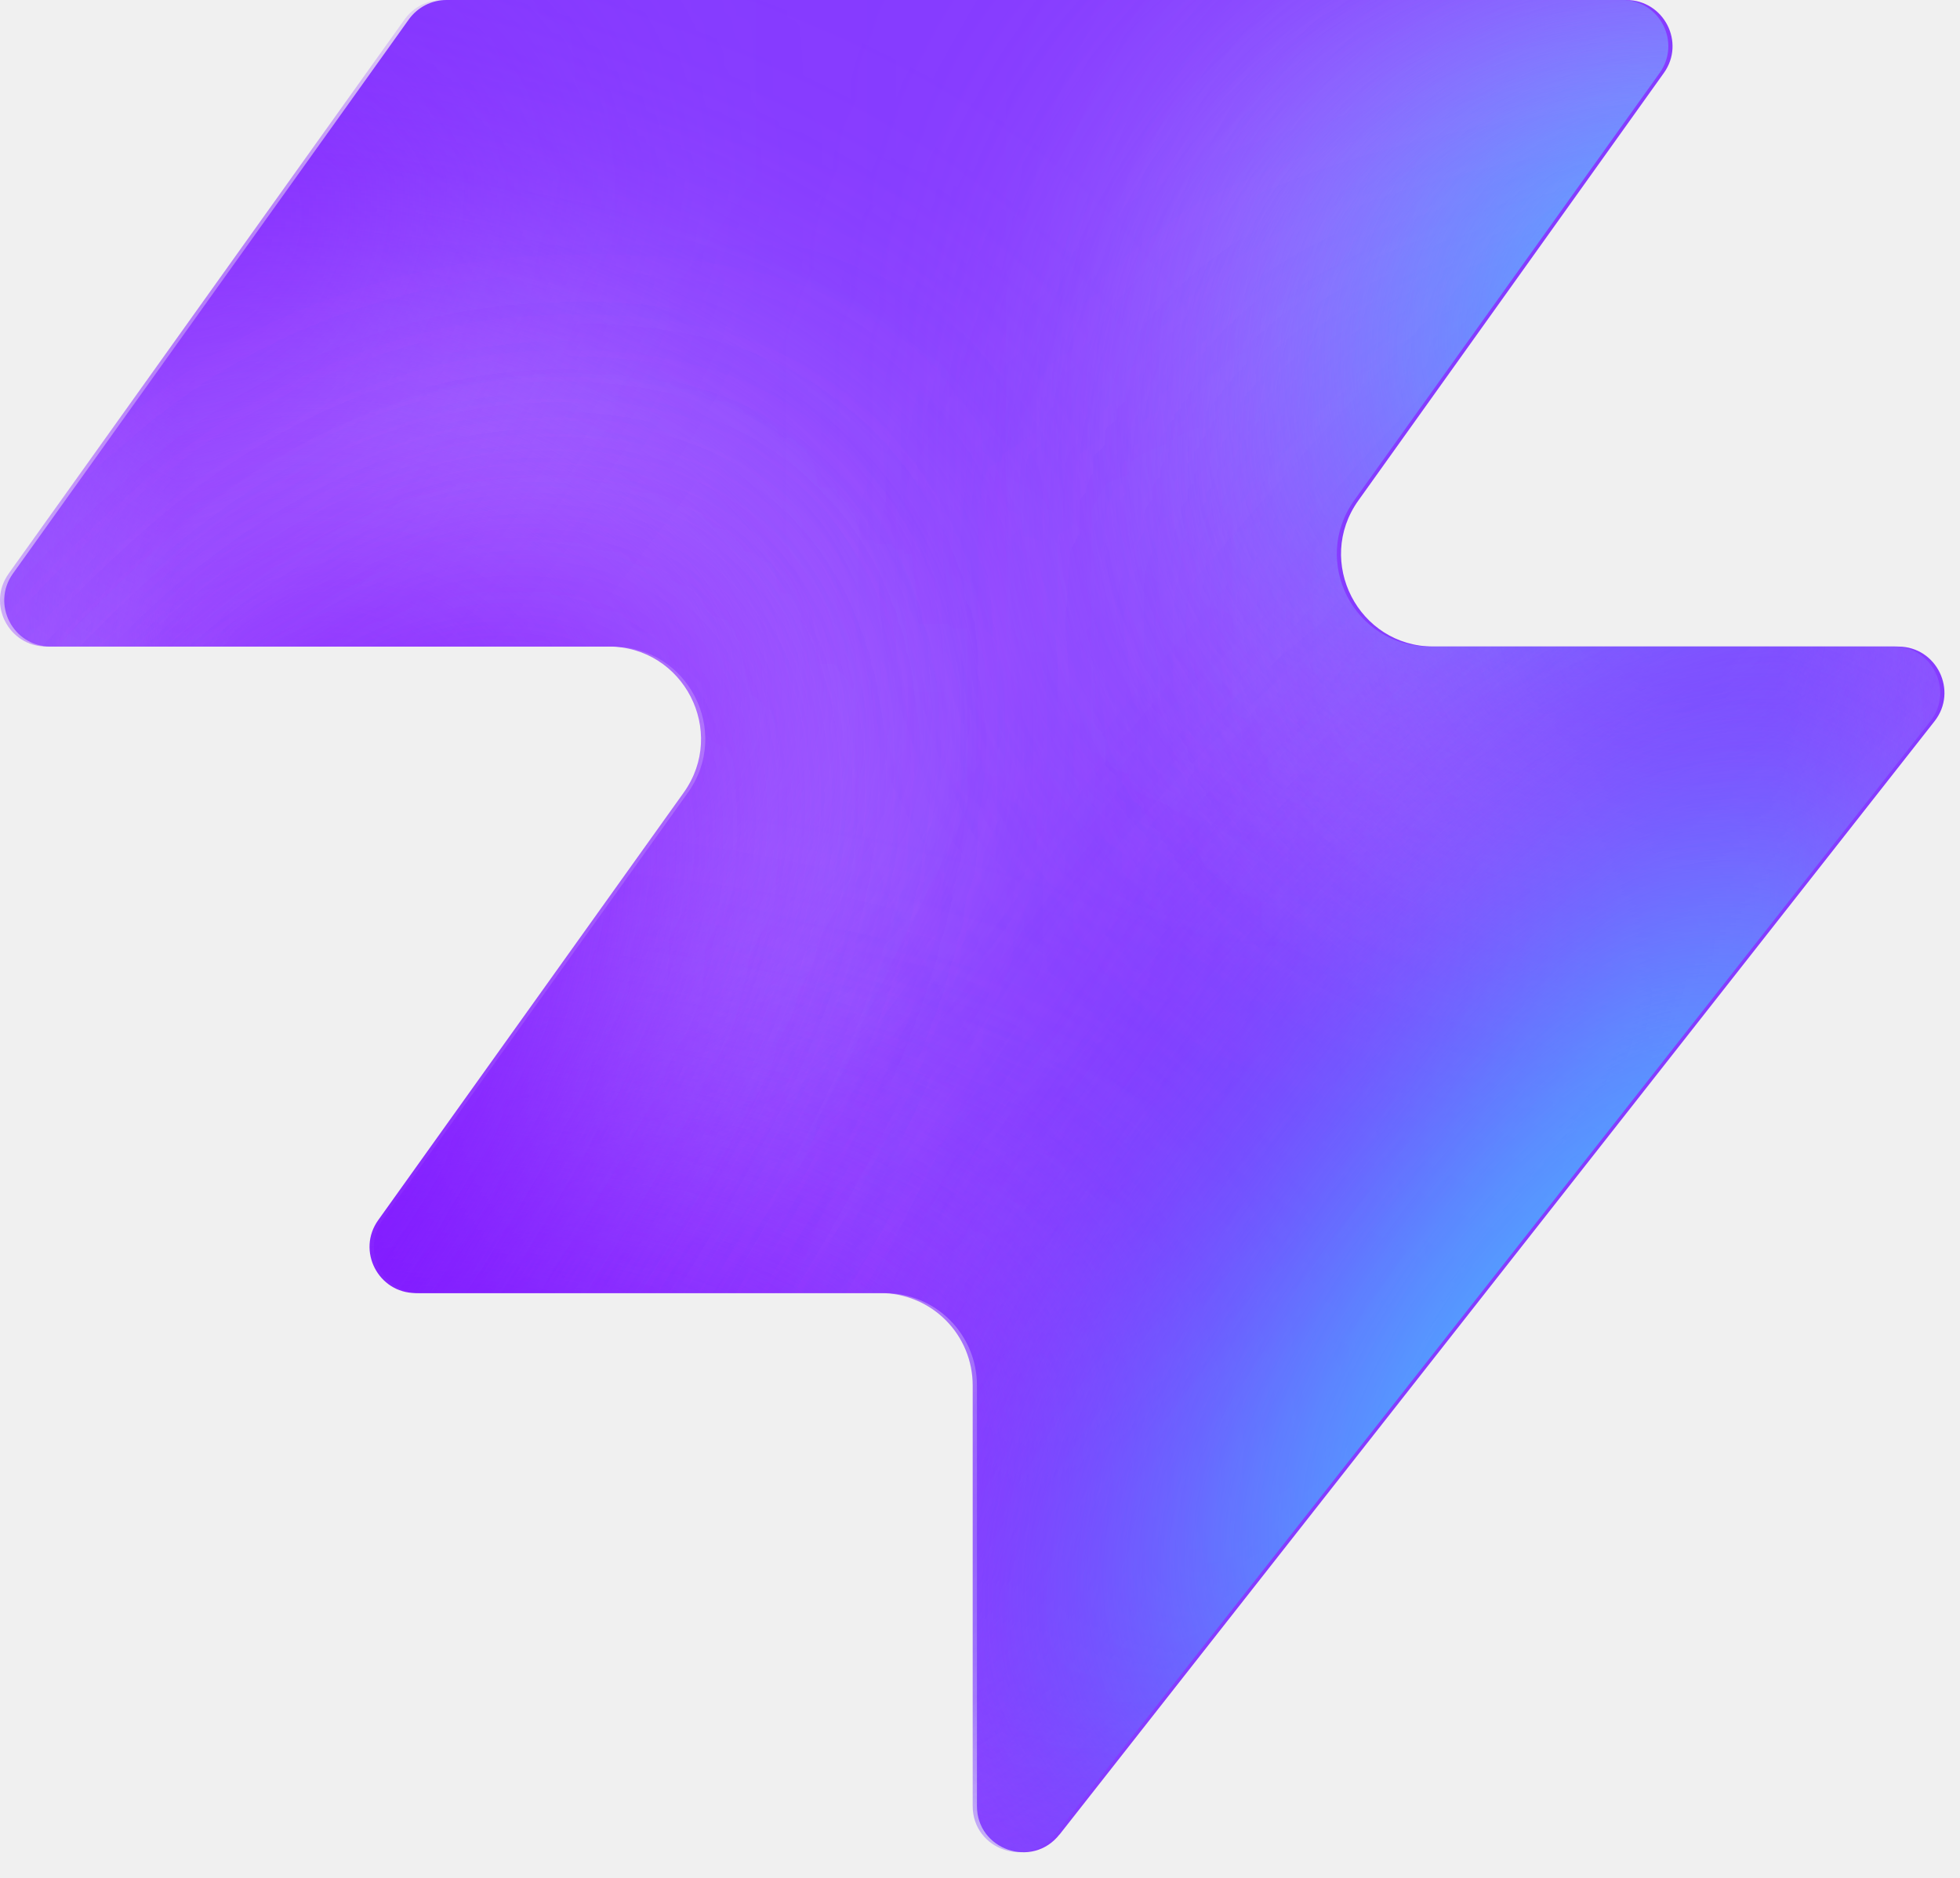
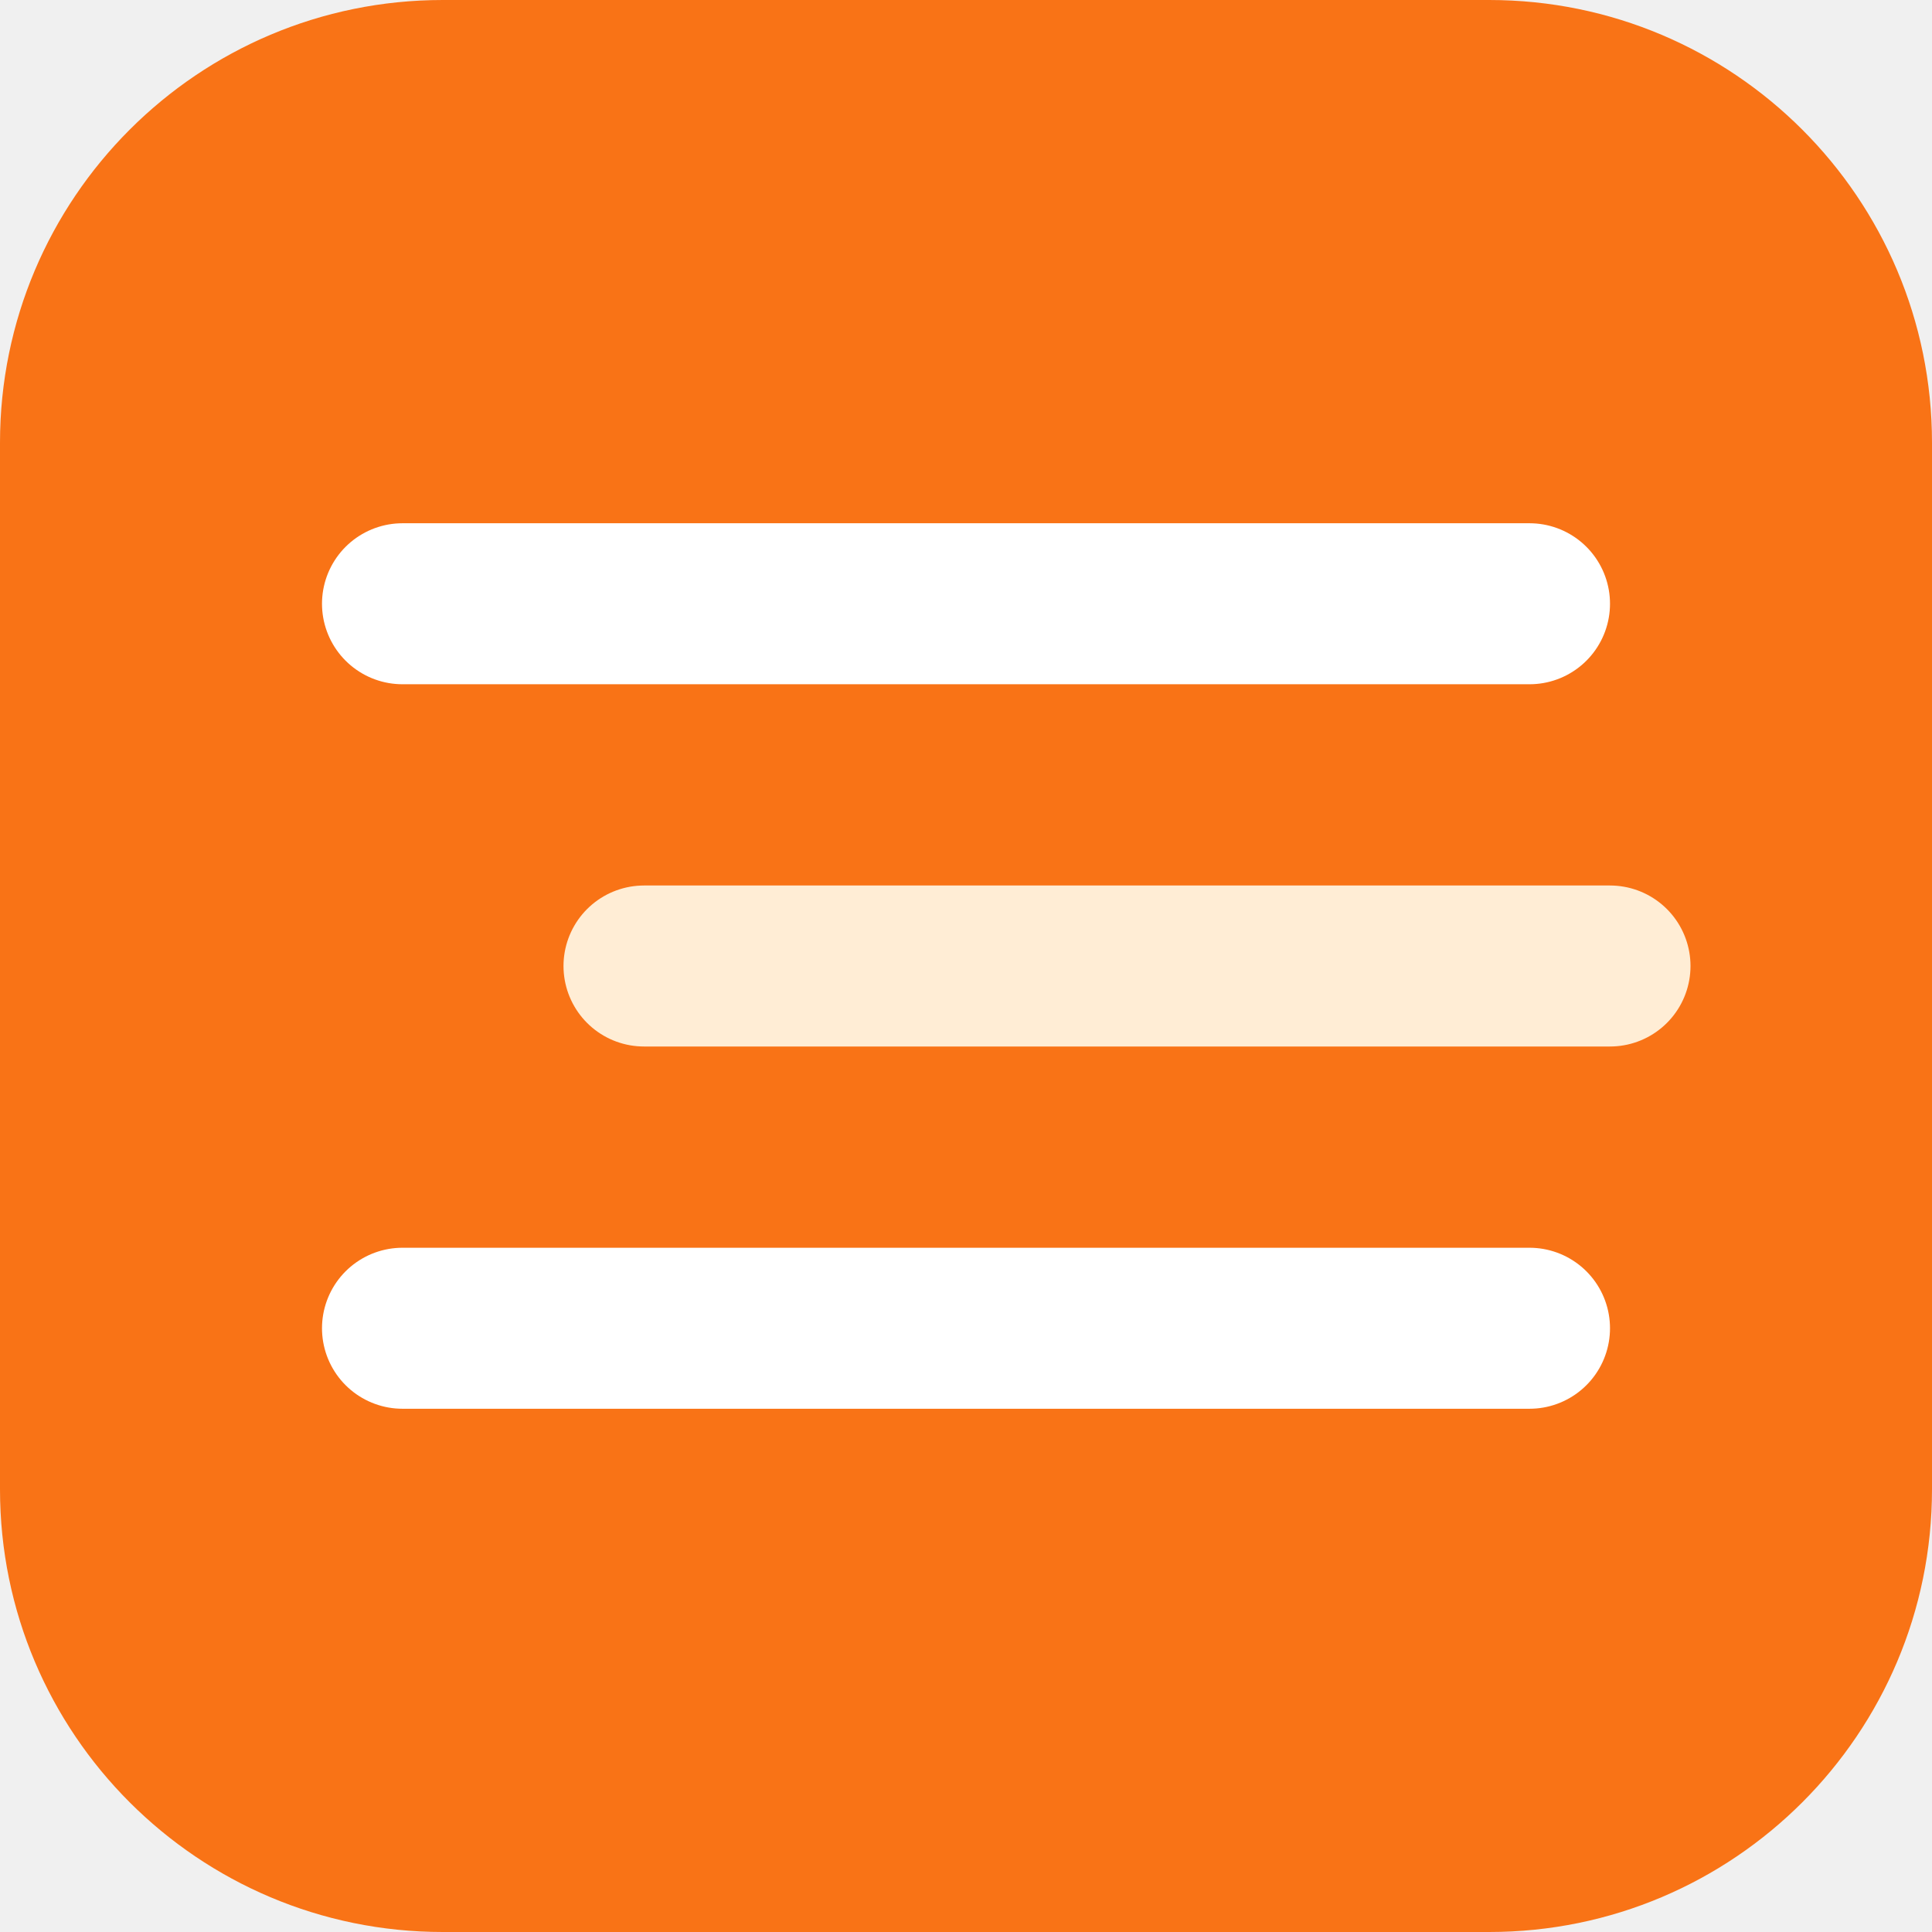
- <svg xmlns="http://www.w3.org/2000/svg" width="48" height="46" fill="none" viewBox="0 0 48 46">
-   <path fill="#863bff" d="M25.946 44.938c-.664.845-2.021.375-2.021-.698V33.937a2.26 2.26 0 0 0-2.262-2.262H10.287c-.92 0-1.456-1.04-.92-1.788l7.48-10.471c1.07-1.497 0-3.578-1.842-3.578H1.237c-.92 0-1.456-1.04-.92-1.788L10.013.474c.214-.297.556-.474.92-.474h28.894c.92 0 1.456 1.04.92 1.788l-7.48 10.471c-1.07 1.498 0 3.579 1.842 3.579h11.377c.943 0 1.473 1.088.89 1.83L25.947 44.94z" style="fill:#863bff;fill:color(display-p3 .525 .23 1);fill-opacity:1" />
-   <mask id="a" width="48" height="46" x="0" y="0" maskUnits="userSpaceOnUse" style="mask-type:alpha">
-     <path fill="#000" d="M25.842 44.938c-.664.844-2.021.375-2.021-.698V33.937a2.26 2.26 0 0 0-2.262-2.262H10.183c-.92 0-1.456-1.04-.92-1.788l7.48-10.471c1.07-1.498 0-3.579-1.842-3.579H1.133c-.92 0-1.456-1.04-.92-1.787L9.91.473c.214-.297.556-.474.92-.474h28.894c.92 0 1.456 1.04.92 1.788l-7.48 10.471c-1.07 1.498 0 3.578 1.842 3.578h11.377c.943 0 1.473 1.088.89 1.832L25.843 44.94z" style="fill:#000;fill-opacity:1" />
-   </mask>
-   <g mask="url(#a)">
-     <g filter="url(#b)">
-       <ellipse cx="5.508" cy="14.704" fill="#ede6ff" rx="5.508" ry="14.704" style="fill:#ede6ff;fill:color(display-p3 .927 .903 1);fill-opacity:1" transform="matrix(.00324 1 1 -.00324 -4.47 31.516)" />
-     </g>
-     <g filter="url(#c)">
-       <ellipse cx="10.399" cy="29.851" fill="#ede6ff" rx="10.399" ry="29.851" style="fill:#ede6ff;fill:color(display-p3 .927 .903 1);fill-opacity:1" transform="matrix(.00324 1 1 -.00324 -39.328 7.883)" />
-     </g>
-     <g filter="url(#d)">
-       <ellipse cx="5.508" cy="30.487" fill="#7e14ff" rx="5.508" ry="30.487" style="fill:#7e14ff;fill:color(display-p3 .492 .077 1);fill-opacity:1" transform="rotate(89.814 -25.913 -14.639)scale(1 -1)" />
-     </g>
-     <g filter="url(#e)">
-       <ellipse cx="5.508" cy="30.599" fill="#7e14ff" rx="5.508" ry="30.599" style="fill:#7e14ff;fill:color(display-p3 .492 .077 1);fill-opacity:1" transform="rotate(89.814 -32.644 -3.334)scale(1 -1)" />
-     </g>
-     <g filter="url(#f)">
-       <ellipse cx="5.508" cy="30.599" fill="#7e14ff" rx="5.508" ry="30.599" style="fill:#7e14ff;fill:color(display-p3 .492 .077 1);fill-opacity:1" transform="matrix(.00324 1 1 -.00324 -34.34 30.47)" />
-     </g>
-     <g filter="url(#g)">
-       <ellipse cx="14.072" cy="22.078" fill="#ede6ff" rx="14.072" ry="22.078" style="fill:#ede6ff;fill:color(display-p3 .927 .903 1);fill-opacity:1" transform="rotate(93.35 24.506 48.493)scale(-1 1)" />
-     </g>
-     <g filter="url(#h)">
-       <ellipse cx="3.47" cy="21.501" fill="#7e14ff" rx="3.47" ry="21.501" style="fill:#7e14ff;fill:color(display-p3 .492 .077 1);fill-opacity:1" transform="rotate(89.009 28.708 47.59)scale(-1 1)" />
-     </g>
-     <g filter="url(#i)">
-       <ellipse cx="3.47" cy="21.501" fill="#7e14ff" rx="3.47" ry="21.501" style="fill:#7e14ff;fill:color(display-p3 .492 .077 1);fill-opacity:1" transform="rotate(89.009 28.708 47.59)scale(-1 1)" />
-     </g>
-     <g filter="url(#j)">
-       <ellipse cx=".387" cy="8.972" fill="#7e14ff" rx="4.407" ry="29.108" style="fill:#7e14ff;fill:color(display-p3 .492 .077 1);fill-opacity:1" transform="rotate(39.51 .387 8.972)" />
-     </g>
-     <g filter="url(#k)">
-       <ellipse cx="47.523" cy="-6.092" fill="#7e14ff" rx="4.407" ry="29.108" style="fill:#7e14ff;fill:color(display-p3 .492 .077 1);fill-opacity:1" transform="rotate(37.892 47.523 -6.092)" />
-     </g>
-     <g filter="url(#l)">
-       <ellipse cx="41.412" cy="6.333" fill="#47bfff" rx="5.971" ry="9.665" style="fill:#47bfff;fill:color(display-p3 .28 .748 1);fill-opacity:1" transform="rotate(37.892 41.412 6.333)" />
-     </g>
-     <g filter="url(#m)">
-       <ellipse cx="-1.879" cy="38.332" fill="#7e14ff" rx="4.407" ry="29.108" style="fill:#7e14ff;fill:color(display-p3 .492 .077 1);fill-opacity:1" transform="rotate(37.892 -1.88 38.332)" />
-     </g>
-     <g filter="url(#n)">
-       <ellipse cx="-1.879" cy="38.332" fill="#7e14ff" rx="4.407" ry="29.108" style="fill:#7e14ff;fill:color(display-p3 .492 .077 1);fill-opacity:1" transform="rotate(37.892 -1.88 38.332)" />
-     </g>
-     <g filter="url(#o)">
-       <ellipse cx="35.651" cy="29.907" fill="#7e14ff" rx="4.407" ry="29.108" style="fill:#7e14ff;fill:color(display-p3 .492 .077 1);fill-opacity:1" transform="rotate(37.892 35.651 29.907)" />
-     </g>
-     <g filter="url(#p)">
-       <ellipse cx="38.418" cy="32.4" fill="#47bfff" rx="5.971" ry="15.297" style="fill:#47bfff;fill:color(display-p3 .28 .748 1);fill-opacity:1" transform="rotate(37.892 38.418 32.4)" />
-     </g>
+ <svg xmlns="http://www.w3.org/2000/svg" viewBox="0 0 48 48">
+   <rect width="48" height="48" rx="11" fill="#f97316" />
+   <g fill="none" stroke="#fff" stroke-linecap="round" stroke-width="4">
+     <path d="M10 15h28" />
+     <path d="M16 24h24" stroke="#ffedd5" />
+     <path d="M10 33h28" />
  </g>
-   <defs>
-     <filter id="b" width="60.045" height="41.654" x="-19.77" y="16.149" color-interpolation-filters="sRGB" filterUnits="userSpaceOnUse">
-       <feFlood flood-opacity="0" result="BackgroundImageFix" />
-       <feBlend in="SourceGraphic" in2="BackgroundImageFix" result="shape" />
-       <feGaussianBlur result="effect1_foregroundBlur_2002_17158" stdDeviation="7.659" />
-     </filter>
-     <filter id="c" width="90.34" height="51.437" x="-54.613" y="-7.533" color-interpolation-filters="sRGB" filterUnits="userSpaceOnUse">
-       <feFlood flood-opacity="0" result="BackgroundImageFix" />
-       <feBlend in="SourceGraphic" in2="BackgroundImageFix" result="shape" />
-       <feGaussianBlur result="effect1_foregroundBlur_2002_17158" stdDeviation="7.659" />
-     </filter>
-     <filter id="d" width="79.355" height="29.4" x="-49.64" y="2.03" color-interpolation-filters="sRGB" filterUnits="userSpaceOnUse">
-       <feFlood flood-opacity="0" result="BackgroundImageFix" />
-       <feBlend in="SourceGraphic" in2="BackgroundImageFix" result="shape" />
-       <feGaussianBlur result="effect1_foregroundBlur_2002_17158" stdDeviation="4.596" />
-     </filter>
-     <filter id="e" width="79.579" height="29.4" x="-45.045" y="20.029" color-interpolation-filters="sRGB" filterUnits="userSpaceOnUse">
-       <feFlood flood-opacity="0" result="BackgroundImageFix" />
-       <feBlend in="SourceGraphic" in2="BackgroundImageFix" result="shape" />
-       <feGaussianBlur result="effect1_foregroundBlur_2002_17158" stdDeviation="4.596" />
-     </filter>
-     <filter id="f" width="79.579" height="29.4" x="-43.513" y="21.178" color-interpolation-filters="sRGB" filterUnits="userSpaceOnUse">
-       <feFlood flood-opacity="0" result="BackgroundImageFix" />
-       <feBlend in="SourceGraphic" in2="BackgroundImageFix" result="shape" />
-       <feGaussianBlur result="effect1_foregroundBlur_2002_17158" stdDeviation="4.596" />
-     </filter>
-     <filter id="g" width="74.749" height="58.852" x="15.756" y="-17.901" color-interpolation-filters="sRGB" filterUnits="userSpaceOnUse">
-       <feFlood flood-opacity="0" result="BackgroundImageFix" />
-       <feBlend in="SourceGraphic" in2="BackgroundImageFix" result="shape" />
-       <feGaussianBlur result="effect1_foregroundBlur_2002_17158" stdDeviation="7.659" />
-     </filter>
-     <filter id="h" width="61.377" height="25.362" x="23.548" y="2.284" color-interpolation-filters="sRGB" filterUnits="userSpaceOnUse">
-       <feFlood flood-opacity="0" result="BackgroundImageFix" />
-       <feBlend in="SourceGraphic" in2="BackgroundImageFix" result="shape" />
-       <feGaussianBlur result="effect1_foregroundBlur_2002_17158" stdDeviation="4.596" />
-     </filter>
-     <filter id="i" width="61.377" height="25.362" x="23.548" y="2.284" color-interpolation-filters="sRGB" filterUnits="userSpaceOnUse">
-       <feFlood flood-opacity="0" result="BackgroundImageFix" />
-       <feBlend in="SourceGraphic" in2="BackgroundImageFix" result="shape" />
-       <feGaussianBlur result="effect1_foregroundBlur_2002_17158" stdDeviation="4.596" />
-     </filter>
-     <filter id="j" width="56.045" height="63.649" x="-27.636" y="-22.853" color-interpolation-filters="sRGB" filterUnits="userSpaceOnUse">
-       <feFlood flood-opacity="0" result="BackgroundImageFix" />
-       <feBlend in="SourceGraphic" in2="BackgroundImageFix" result="shape" />
-       <feGaussianBlur result="effect1_foregroundBlur_2002_17158" stdDeviation="4.596" />
-     </filter>
-     <filter id="k" width="54.814" height="64.646" x="20.116" y="-38.415" color-interpolation-filters="sRGB" filterUnits="userSpaceOnUse">
-       <feFlood flood-opacity="0" result="BackgroundImageFix" />
-       <feBlend in="SourceGraphic" in2="BackgroundImageFix" result="shape" />
-       <feGaussianBlur result="effect1_foregroundBlur_2002_17158" stdDeviation="4.596" />
-     </filter>
-     <filter id="l" width="33.541" height="35.313" x="24.641" y="-11.323" color-interpolation-filters="sRGB" filterUnits="userSpaceOnUse">
-       <feFlood flood-opacity="0" result="BackgroundImageFix" />
-       <feBlend in="SourceGraphic" in2="BackgroundImageFix" result="shape" />
-       <feGaussianBlur result="effect1_foregroundBlur_2002_17158" stdDeviation="4.596" />
-     </filter>
-     <filter id="m" width="54.814" height="64.646" x="-29.286" y="6.009" color-interpolation-filters="sRGB" filterUnits="userSpaceOnUse">
-       <feFlood flood-opacity="0" result="BackgroundImageFix" />
-       <feBlend in="SourceGraphic" in2="BackgroundImageFix" result="shape" />
-       <feGaussianBlur result="effect1_foregroundBlur_2002_17158" stdDeviation="4.596" />
-     </filter>
-     <filter id="n" width="54.814" height="64.646" x="-29.286" y="6.009" color-interpolation-filters="sRGB" filterUnits="userSpaceOnUse">
-       <feFlood flood-opacity="0" result="BackgroundImageFix" />
-       <feBlend in="SourceGraphic" in2="BackgroundImageFix" result="shape" />
-       <feGaussianBlur result="effect1_foregroundBlur_2002_17158" stdDeviation="4.596" />
-     </filter>
-     <filter id="o" width="54.814" height="64.646" x="8.244" y="-2.416" color-interpolation-filters="sRGB" filterUnits="userSpaceOnUse">
-       <feFlood flood-opacity="0" result="BackgroundImageFix" />
-       <feBlend in="SourceGraphic" in2="BackgroundImageFix" result="shape" />
-       <feGaussianBlur result="effect1_foregroundBlur_2002_17158" stdDeviation="4.596" />
-     </filter>
-     <filter id="p" width="39.409" height="43.623" x="18.713" y="10.588" color-interpolation-filters="sRGB" filterUnits="userSpaceOnUse">
-       <feFlood flood-opacity="0" result="BackgroundImageFix" />
-       <feBlend in="SourceGraphic" in2="BackgroundImageFix" result="shape" />
-       <feGaussianBlur result="effect1_foregroundBlur_2002_17158" stdDeviation="4.596" />
-     </filter>
-   </defs>
</svg>
